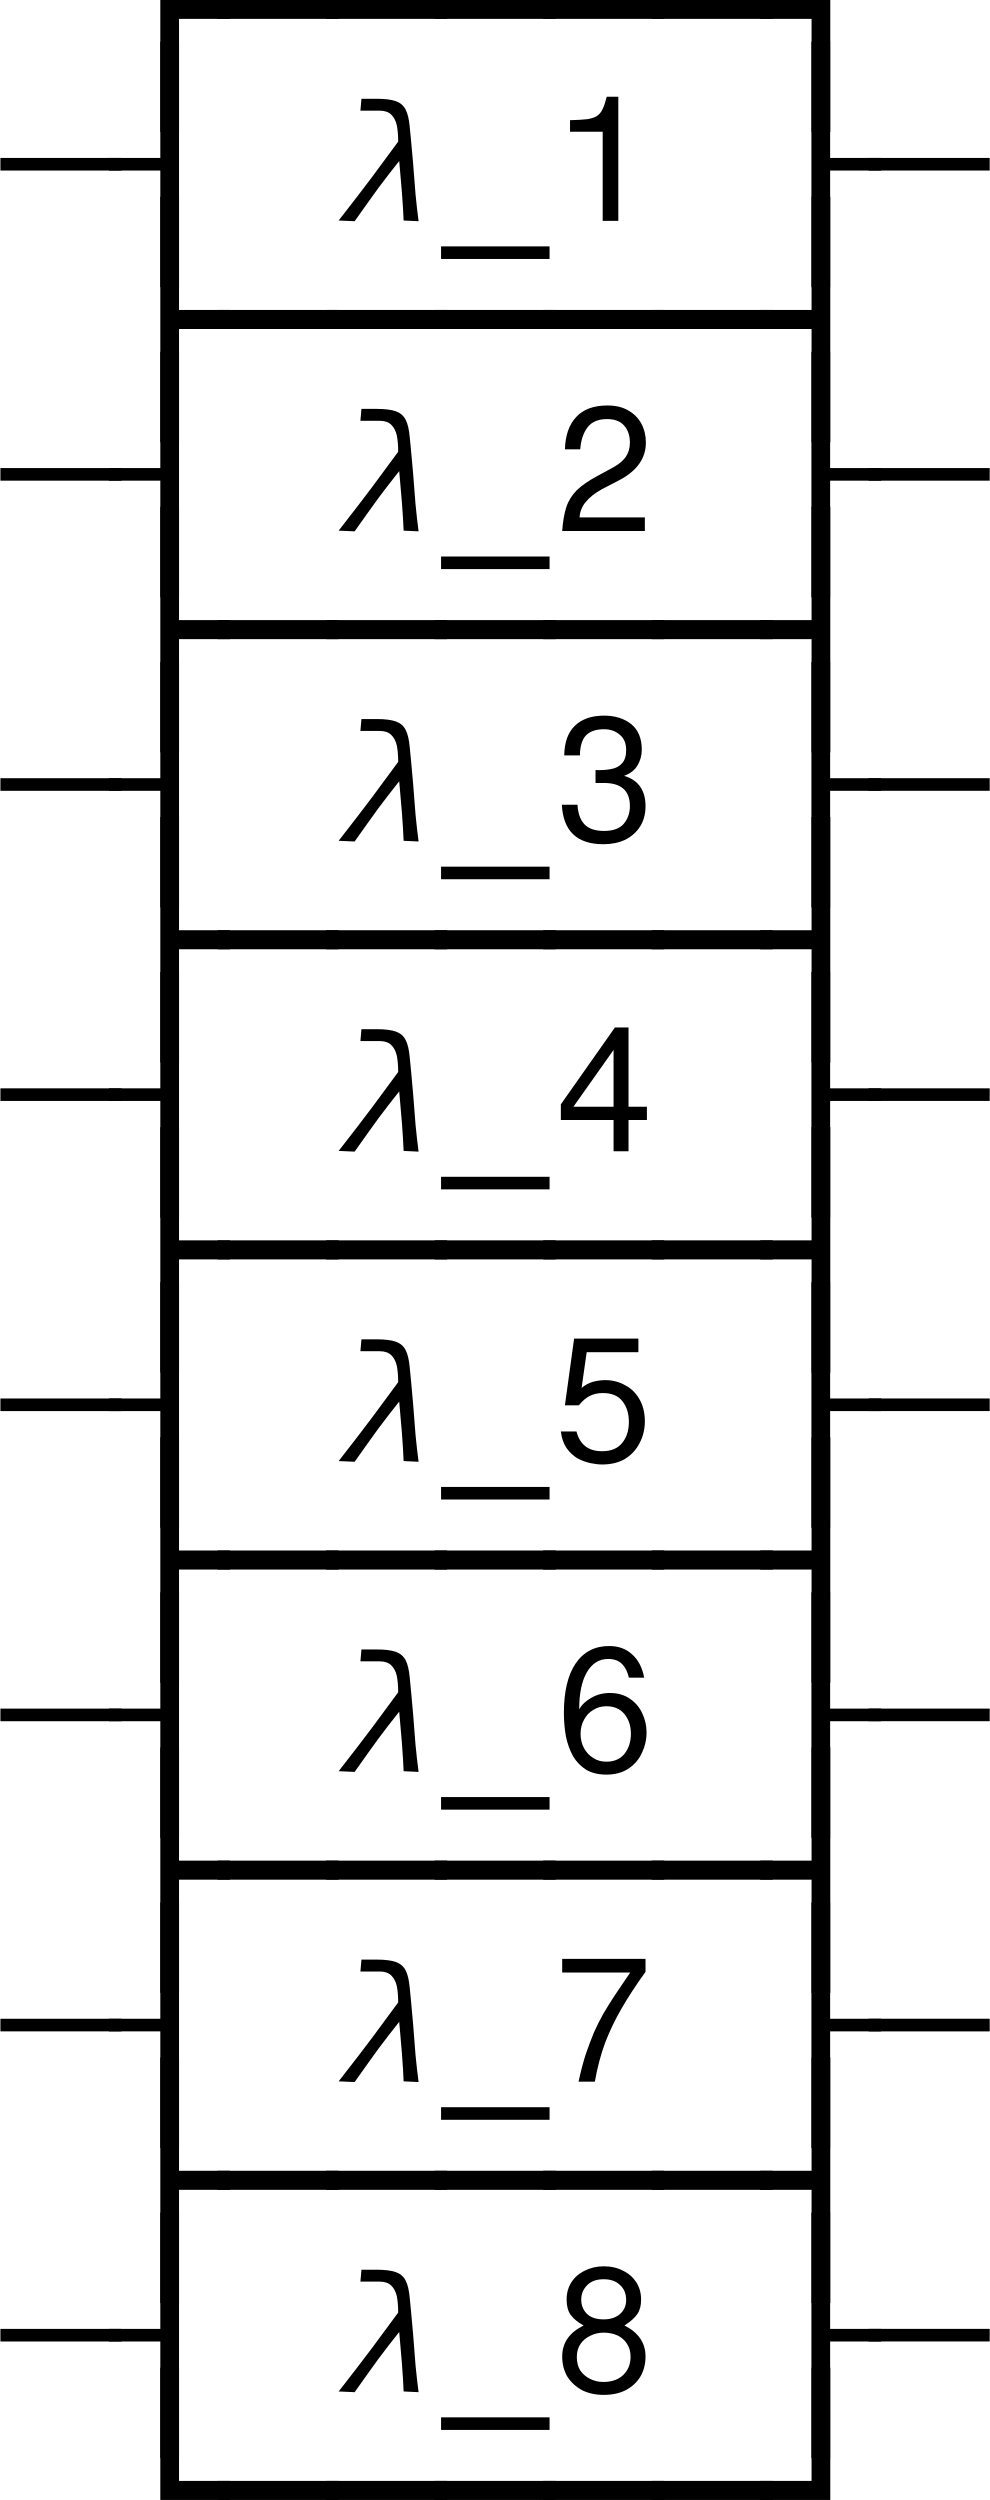
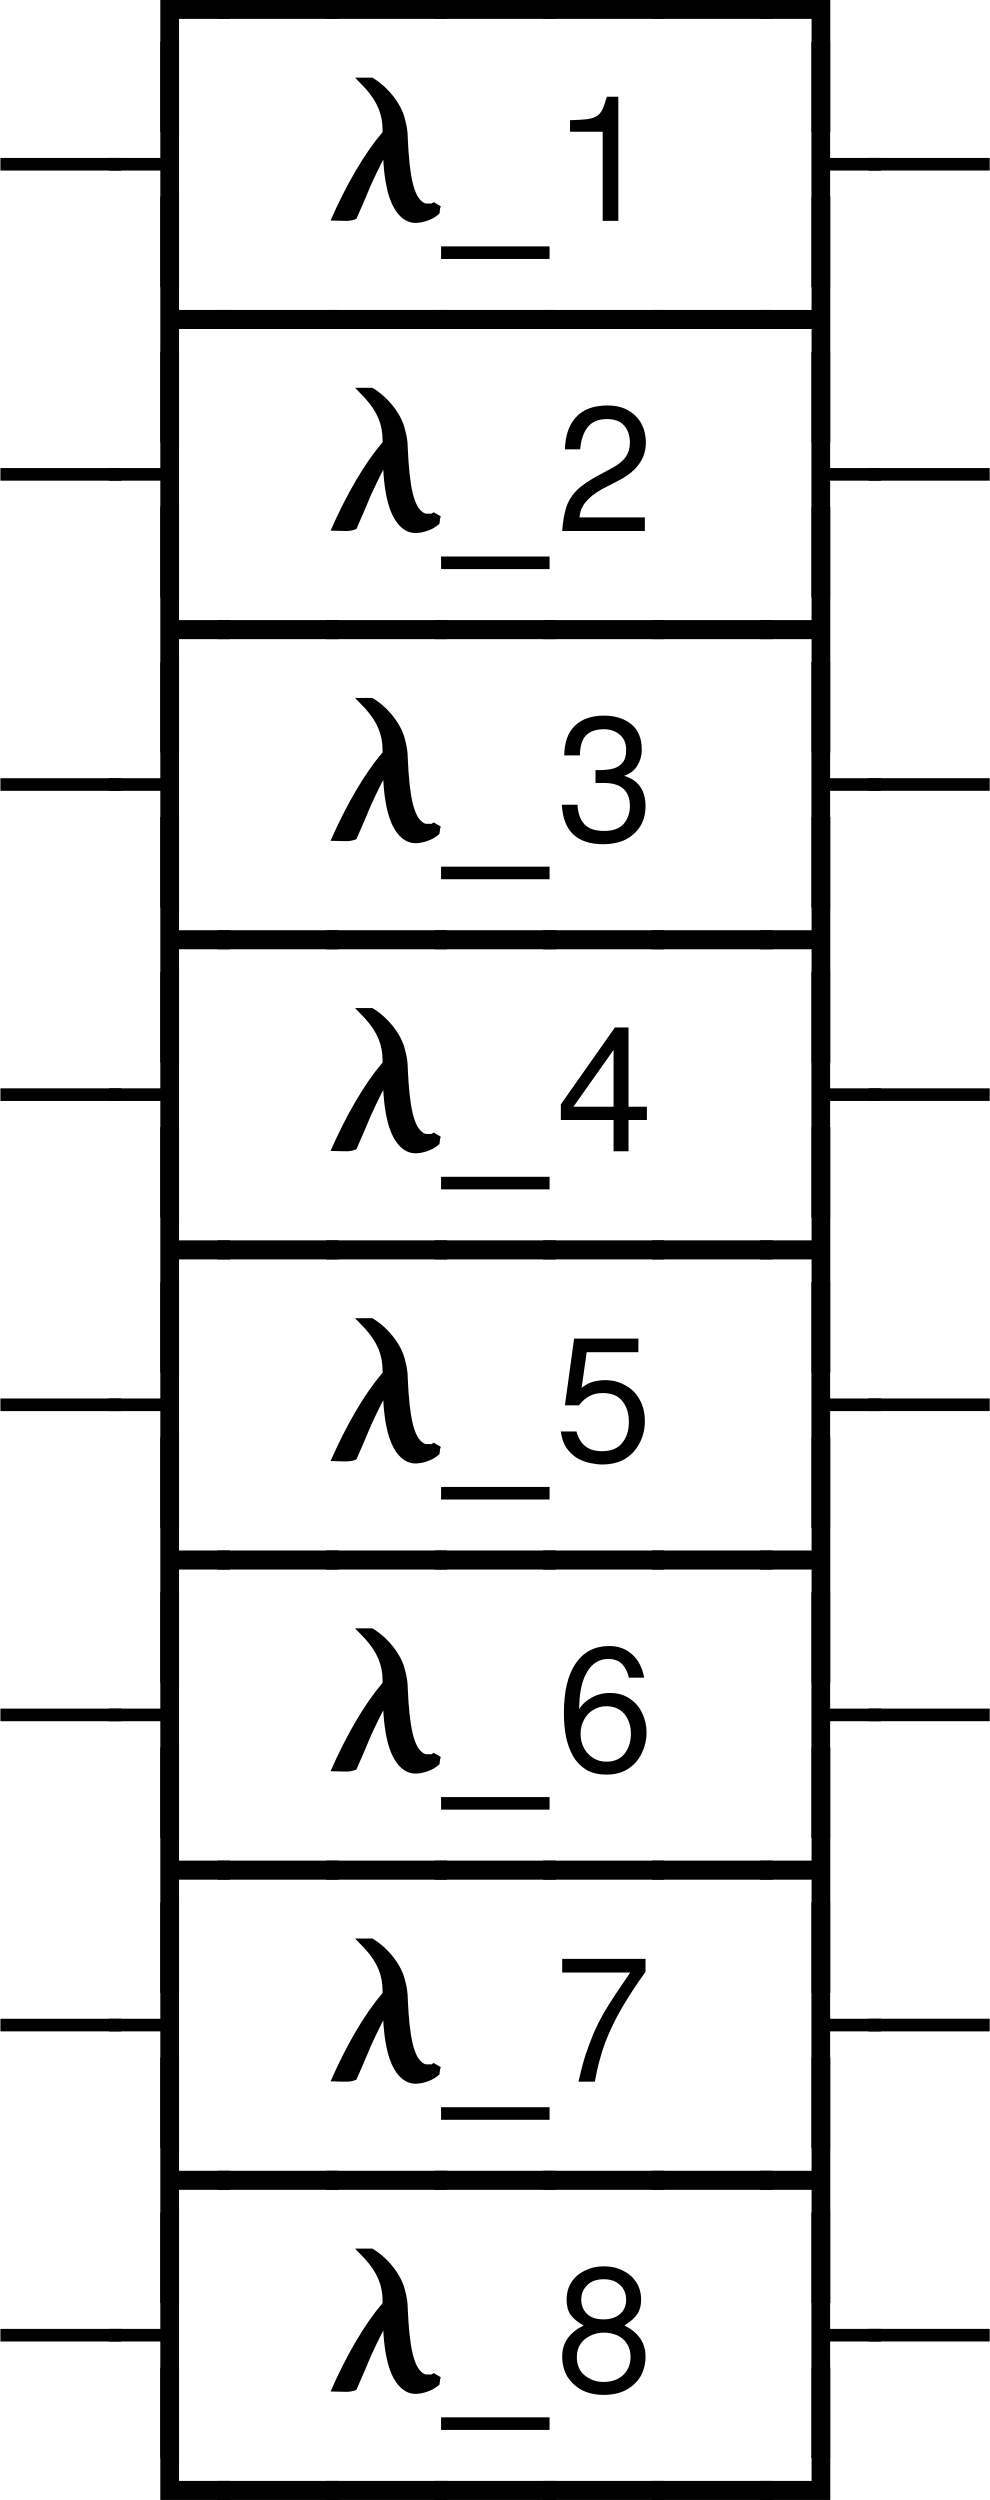
<svg xmlns="http://www.w3.org/2000/svg" xmlns:xlink="http://www.w3.org/1999/xlink" width="45.468pt" height="114.84pt" viewBox="0 0 45.468 114.84">
  <defs>
    <g>
      <g id="glyph-0-0">
        <path d="M 2.062 3.047 L 2.062 -3.031 L 5.266 -3.031 L 5.266 -2.156 L 2.922 -2.156 L 2.922 3.047 Z M 2.062 3.047 " />
      </g>
      <g id="glyph-0-1">
        <path d="M -0.297 -2.156 L -0.297 -3.031 L 5.266 -3.031 L 5.266 -2.156 Z M -0.297 -2.156 " />
      </g>
      <g id="glyph-0-2">
        <path d="M 2.062 3.047 L 2.062 -2.156 L -0.297 -2.156 L -0.297 -3.031 L 2.922 -3.031 L 2.922 3.047 Z M 2.062 3.047 " />
      </g>
      <g id="glyph-0-3">
        <path d="M -0.297 -2.312 L -0.297 -2.891 L 5.266 -2.891 L 5.266 -2.312 Z M -0.297 -2.312 " />
      </g>
      <g id="glyph-0-4">
        <path d="M 2.062 3.047 L 2.062 -2.312 L -0.297 -2.312 L -0.297 -2.891 L 2.062 -2.891 L 2.062 -8.234 L 2.922 -8.234 L 2.922 3.047 Z M 2.062 3.047 " />
      </g>
      <g id="glyph-0-5">
        <path d="M 0 1.172 L 4.984 1.172 L 4.984 1.75 L 0 1.75 Z M 0 1.172 " />
      </g>
      <g id="glyph-0-6">
        <path d="M 2.438 0 L 2.438 -4.094 L 0.938 -4.094 L 0.938 -4.625 C 1.27 -4.633 1.535 -4.648 1.734 -4.672 C 1.93 -4.703 2.082 -4.754 2.188 -4.828 C 2.289 -4.898 2.375 -5.004 2.438 -5.141 C 2.5 -5.273 2.562 -5.461 2.625 -5.703 L 3.156 -5.703 L 3.156 0 Z M 2.438 0 " />
      </g>
      <g id="glyph-0-7">
        <path d="M 2.062 3.047 L 2.062 -8.234 L 2.922 -8.234 L 2.922 -2.891 L 5.266 -2.891 L 5.266 -2.312 L 2.922 -2.312 L 2.922 3.047 Z M 2.062 3.047 " />
      </g>
      <g id="glyph-0-8">
        <path d="M 2.062 3.047 L 2.062 -8.234 L 2.922 -8.234 L 2.922 -3.031 L 5.266 -3.031 L 5.266 -2.156 L 2.922 -2.156 L 2.922 3.047 Z M 2.062 3.047 " />
      </g>
      <g id="glyph-0-9">
        <path d="M 2.062 3.047 L 2.062 -2.156 L -0.297 -2.156 L -0.297 -3.031 L 2.062 -3.031 L 2.062 -8.234 L 2.922 -8.234 L 2.922 3.047 Z M 2.062 3.047 " />
      </g>
      <g id="glyph-0-10">
        <path d="M 4.375 -0.625 L 4.375 0 L 0.578 0 C 0.609 -0.438 0.672 -0.801 0.766 -1.094 C 0.867 -1.395 1.031 -1.656 1.25 -1.875 C 1.477 -2.094 1.785 -2.305 2.172 -2.516 L 2.922 -2.922 C 3.18 -3.066 3.375 -3.227 3.5 -3.406 C 3.625 -3.594 3.688 -3.812 3.688 -4.062 C 3.688 -4.383 3.598 -4.645 3.422 -4.844 C 3.254 -5.039 2.992 -5.141 2.641 -5.141 C 2.223 -5.141 1.922 -5.008 1.734 -4.75 C 1.547 -4.5 1.438 -4.164 1.406 -3.75 L 0.703 -3.75 C 0.723 -4.395 0.895 -4.891 1.219 -5.234 C 1.539 -5.586 2.02 -5.766 2.656 -5.766 C 3.039 -5.766 3.363 -5.688 3.625 -5.531 C 3.883 -5.383 4.082 -5.18 4.219 -4.922 C 4.352 -4.672 4.422 -4.383 4.422 -4.062 C 4.422 -3.344 4.02 -2.77 3.219 -2.344 L 2.406 -1.922 C 2.07 -1.734 1.82 -1.535 1.656 -1.328 C 1.488 -1.129 1.395 -0.895 1.375 -0.625 Z M 4.375 -0.625 " />
      </g>
      <g id="glyph-0-11">
        <path d="M 2.5 -2.672 L 2.109 -2.672 L 2.109 -3.266 C 2.379 -3.254 2.617 -3.27 2.828 -3.312 C 3.047 -3.352 3.211 -3.441 3.328 -3.578 C 3.453 -3.711 3.516 -3.914 3.516 -4.188 C 3.516 -4.5 3.414 -4.734 3.219 -4.891 C 3.031 -5.055 2.789 -5.141 2.5 -5.141 C 2.133 -5.141 1.859 -5.047 1.672 -4.859 C 1.492 -4.672 1.398 -4.363 1.391 -3.938 L 0.672 -3.938 C 0.68 -4.539 0.844 -4.992 1.156 -5.297 C 1.477 -5.609 1.926 -5.766 2.5 -5.766 C 3.008 -5.766 3.426 -5.633 3.75 -5.375 C 4.07 -5.113 4.234 -4.723 4.234 -4.203 C 4.234 -3.93 4.164 -3.688 4.031 -3.469 C 3.906 -3.258 3.703 -3.102 3.422 -3 C 3.766 -2.895 4.016 -2.723 4.172 -2.484 C 4.328 -2.254 4.406 -1.961 4.406 -1.609 C 4.406 -1.242 4.32 -0.93 4.156 -0.672 C 3.988 -0.41 3.758 -0.207 3.469 -0.062 C 3.188 0.07 2.852 0.141 2.469 0.141 C 1.258 0.141 0.625 -0.461 0.562 -1.672 L 1.281 -1.672 C 1.301 -1.285 1.406 -0.988 1.594 -0.781 C 1.789 -0.57 2.094 -0.469 2.5 -0.469 C 2.914 -0.469 3.219 -0.578 3.406 -0.797 C 3.594 -1.023 3.688 -1.297 3.688 -1.609 C 3.688 -2.316 3.289 -2.672 2.5 -2.672 Z M 2.5 -2.672 " />
      </g>
      <g id="glyph-0-12">
        <path d="M 2.938 0 L 2.938 -1.438 L 0.516 -1.438 L 0.516 -2.156 L 3 -5.688 L 3.625 -5.688 L 3.625 -2.047 L 4.469 -2.047 L 4.469 -1.438 L 3.625 -1.438 L 3.625 0 Z M 1.094 -2.047 L 2.938 -2.047 L 2.938 -4.656 Z M 1.094 -2.047 " />
      </g>
      <g id="glyph-0-13">
        <path d="M 1.125 -5.641 L 4.078 -5.641 L 4.078 -5.016 L 1.703 -5.016 L 1.469 -3.375 C 1.625 -3.508 1.797 -3.602 1.984 -3.656 C 2.172 -3.707 2.363 -3.734 2.562 -3.734 C 2.895 -3.734 3.195 -3.656 3.469 -3.5 C 3.75 -3.352 3.969 -3.141 4.125 -2.859 C 4.289 -2.578 4.375 -2.238 4.375 -1.844 C 4.375 -1.469 4.289 -1.129 4.125 -0.828 C 3.969 -0.523 3.742 -0.285 3.453 -0.109 C 3.172 0.055 2.82 0.141 2.406 0.141 C 2.25 0.141 2.07 0.117 1.875 0.078 C 1.676 0.035 1.477 -0.035 1.281 -0.141 C 1.094 -0.254 0.926 -0.41 0.781 -0.609 C 0.645 -0.805 0.555 -1.062 0.516 -1.375 L 1.234 -1.375 C 1.391 -0.77 1.781 -0.469 2.406 -0.469 C 2.82 -0.469 3.129 -0.594 3.328 -0.844 C 3.535 -1.094 3.641 -1.414 3.641 -1.812 C 3.641 -2.207 3.539 -2.523 3.344 -2.766 C 3.156 -3.016 2.852 -3.141 2.438 -3.141 C 2.207 -3.141 2.004 -3.094 1.828 -3 C 1.66 -2.914 1.5 -2.773 1.344 -2.578 L 0.703 -2.578 Z M 1.125 -5.641 " />
      </g>
      <g id="glyph-0-14">
        <path d="M 4.344 -4.312 L 3.641 -4.312 C 3.586 -4.562 3.488 -4.766 3.344 -4.922 C 3.195 -5.086 2.977 -5.172 2.688 -5.172 C 2.27 -5.172 1.941 -4.961 1.703 -4.547 C 1.473 -4.141 1.359 -3.578 1.359 -2.859 C 1.484 -3.078 1.672 -3.254 1.922 -3.391 C 2.172 -3.535 2.453 -3.609 2.766 -3.609 C 3.129 -3.609 3.438 -3.52 3.688 -3.344 C 3.938 -3.176 4.125 -2.957 4.25 -2.688 C 4.383 -2.414 4.453 -2.117 4.453 -1.797 C 4.453 -1.461 4.379 -1.145 4.234 -0.844 C 4.098 -0.551 3.891 -0.312 3.609 -0.125 C 3.336 0.051 3.004 0.141 2.609 0.141 C 2.242 0.141 1.938 0.066 1.688 -0.078 C 1.438 -0.234 1.234 -0.441 1.078 -0.703 C 0.93 -0.973 0.82 -1.273 0.75 -1.609 C 0.688 -1.953 0.656 -2.312 0.656 -2.688 C 0.656 -3.664 0.832 -4.422 1.188 -4.953 C 1.551 -5.492 2.066 -5.766 2.734 -5.766 C 3.172 -5.766 3.523 -5.633 3.797 -5.375 C 4.078 -5.125 4.258 -4.77 4.344 -4.312 Z M 2.609 -3 C 2.379 -3 2.176 -2.941 2 -2.828 C 1.82 -2.723 1.68 -2.57 1.578 -2.375 C 1.473 -2.188 1.422 -1.973 1.422 -1.734 C 1.422 -1.492 1.473 -1.273 1.578 -1.078 C 1.68 -0.891 1.82 -0.738 2 -0.625 C 2.176 -0.508 2.379 -0.453 2.609 -0.453 C 2.961 -0.453 3.238 -0.57 3.438 -0.812 C 3.633 -1.062 3.734 -1.367 3.734 -1.734 C 3.734 -2.098 3.633 -2.398 3.438 -2.641 C 3.238 -2.879 2.961 -3 2.609 -3 Z M 2.609 -3 " />
      </g>
      <g id="glyph-0-15">
        <path d="M 0.578 -5.641 L 4.406 -5.641 L 4.406 -5.047 C 3.977 -4.453 3.613 -3.895 3.312 -3.375 C 3.008 -2.852 2.754 -2.32 2.547 -1.781 C 2.348 -1.238 2.191 -0.645 2.078 0 L 1.328 0 C 1.43 -0.469 1.539 -0.883 1.656 -1.25 C 1.781 -1.613 1.906 -1.945 2.031 -2.25 C 2.164 -2.551 2.312 -2.844 2.469 -3.125 C 2.633 -3.406 2.816 -3.695 3.016 -4 C 3.223 -4.301 3.453 -4.641 3.703 -5.016 L 0.578 -5.016 Z M 0.578 -5.641 " />
      </g>
      <g id="glyph-0-16">
        <path d="M 3.438 -3.047 C 4.082 -2.723 4.406 -2.25 4.406 -1.625 C 4.406 -1.281 4.328 -0.973 4.172 -0.703 C 4.016 -0.441 3.789 -0.234 3.5 -0.078 C 3.219 0.066 2.879 0.141 2.484 0.141 C 2.109 0.141 1.773 0.066 1.484 -0.078 C 1.203 -0.234 0.977 -0.441 0.812 -0.703 C 0.656 -0.973 0.578 -1.281 0.578 -1.625 C 0.578 -2.25 0.906 -2.723 1.562 -3.047 C 1.301 -3.191 1.102 -3.352 0.969 -3.531 C 0.844 -3.707 0.781 -3.941 0.781 -4.234 C 0.781 -4.535 0.852 -4.801 1 -5.031 C 1.145 -5.258 1.348 -5.438 1.609 -5.562 C 1.867 -5.695 2.16 -5.766 2.484 -5.766 C 2.828 -5.766 3.125 -5.695 3.375 -5.562 C 3.633 -5.438 3.836 -5.258 3.984 -5.031 C 4.129 -4.801 4.203 -4.535 4.203 -4.234 C 4.203 -3.961 4.145 -3.742 4.031 -3.578 C 3.926 -3.41 3.727 -3.234 3.438 -3.047 Z M 2.484 -5.172 C 2.148 -5.172 1.895 -5.078 1.719 -4.891 C 1.539 -4.711 1.453 -4.492 1.453 -4.234 C 1.453 -3.984 1.535 -3.77 1.703 -3.594 C 1.879 -3.414 2.141 -3.328 2.484 -3.328 C 2.785 -3.328 3.031 -3.406 3.219 -3.562 C 3.414 -3.727 3.516 -3.945 3.516 -4.219 C 3.516 -4.508 3.422 -4.738 3.234 -4.906 C 3.055 -5.082 2.805 -5.172 2.484 -5.172 Z M 2.484 -2.719 C 2.266 -2.719 2.062 -2.672 1.875 -2.578 C 1.688 -2.492 1.535 -2.367 1.422 -2.203 C 1.305 -2.035 1.25 -1.832 1.25 -1.594 C 1.25 -1.363 1.301 -1.16 1.406 -0.984 C 1.52 -0.816 1.672 -0.688 1.859 -0.594 C 2.047 -0.5 2.25 -0.453 2.469 -0.453 C 2.844 -0.453 3.145 -0.555 3.375 -0.766 C 3.602 -0.984 3.719 -1.266 3.719 -1.609 C 3.719 -1.848 3.66 -2.051 3.547 -2.219 C 3.441 -2.383 3.297 -2.508 3.109 -2.594 C 2.922 -2.676 2.711 -2.719 2.484 -2.719 Z M 2.484 -2.719 " />
      </g>
      <g id="glyph-0-17">
        <path d="M 2.062 -2.156 L 2.062 -8.234 L 2.922 -8.234 L 2.922 -3.031 L 5.266 -3.031 L 5.266 -2.156 Z M 2.062 -2.156 " />
      </g>
      <g id="glyph-0-18">
        <path d="M -0.297 -2.156 L -0.297 -3.031 L 2.062 -3.031 L 2.062 -8.234 L 2.922 -8.234 L 2.922 -2.156 Z M -0.297 -2.156 " />
      </g>
      <g id="glyph-1-0">
-         <path d="M 0.109 -0.016 C 0.773 -0.867 1.289 -1.539 1.656 -2.031 C 2.02 -2.52 2.414 -3.055 2.844 -3.641 C 2.844 -3.941 2.82 -4.191 2.781 -4.391 C 2.738 -4.586 2.656 -4.75 2.531 -4.875 C 2.406 -5 2.227 -5.062 2 -5.062 L 1.109 -5.062 L 1.156 -5.609 L 1.859 -5.609 C 2.242 -5.609 2.535 -5.57 2.734 -5.5 C 2.941 -5.426 3.094 -5.297 3.188 -5.109 C 3.281 -4.93 3.344 -4.664 3.375 -4.312 C 3.414 -3.914 3.469 -3.352 3.531 -2.625 C 3.57 -2.094 3.609 -1.625 3.641 -1.219 C 3.68 -0.812 3.727 -0.398 3.781 0.016 L 3.094 -0.016 C 3.082 -0.348 3.055 -0.773 3.016 -1.297 C 2.973 -1.828 2.93 -2.312 2.891 -2.75 C 2.566 -2.344 2.25 -1.93 1.938 -1.516 C 1.633 -1.098 1.27 -0.586 0.844 0.016 Z M 0.109 -0.016 " />
+         <path d="M 2.109 -3.516 L 2.109 -3.484 C 2.109 -2.672 2.172 -1.969 2.328 -1.344 C 2.5 -0.656 2.906 0.094 3.609 0.094 C 3.922 0.094 4.344 -0.047 4.562 -0.219 L 4.703 -0.328 C 4.75 -0.562 4.703 -0.516 4.766 -0.656 C 4.766 -0.703 4.406 -0.844 4.453 -0.875 C 4.5 -0.875 4.344 -0.812 4.344 -0.797 C 4.297 -0.766 4.359 -0.812 4.25 -0.797 C 4.078 -0.797 4.078 -0.781 3.969 -0.844 C 3.531 -1.109 3.328 -2.016 3.25 -3.812 C 3.25 -4.094 3.203 -4.375 3.125 -4.656 C 2.969 -5.359 2.344 -6.156 1.625 -6.578 L 0.828 -6.578 L 1.281 -6.109 C 1.859 -5.469 2.094 -4.891 2.094 -4.156 L 2.094 -4.078 C 1.266 -3.109 0.438 -1.688 -0.297 -0.016 L 0.375 0 C 0.547 0.016 0.812 -0.047 0.891 -0.094 C 1.156 -0.688 1.359 -1.172 1.562 -1.656 C 1.922 -2.438 2.172 -2.938 2.453 -3.391 Z M 2.109 -3.516 " />
      </g>
    </g>
    <clipPath id="clip-0">
      <path clip-rule="nonzero" d="M 37 1 L 45.469 1 L 45.469 14 L 37 14 Z M 37 1 " />
    </clipPath>
    <clipPath id="clip-1">
      <path clip-rule="nonzero" d="M 37 16 L 45.469 16 L 45.469 28 L 37 28 Z M 37 16 " />
    </clipPath>
    <clipPath id="clip-2">
      <path clip-rule="nonzero" d="M 37 30 L 45.469 30 L 45.469 42 L 37 42 Z M 37 30 " />
    </clipPath>
    <clipPath id="clip-3">
      <path clip-rule="nonzero" d="M 37 44 L 45.469 44 L 45.469 56 L 37 56 Z M 37 44 " />
    </clipPath>
    <clipPath id="clip-4">
      <path clip-rule="nonzero" d="M 37 58 L 45.469 58 L 45.469 71 L 37 71 Z M 37 58 " />
    </clipPath>
    <clipPath id="clip-5">
      <path clip-rule="nonzero" d="M 37 73 L 45.469 73 L 45.469 85 L 37 85 Z M 37 73 " />
    </clipPath>
    <clipPath id="clip-6">
      <path clip-rule="nonzero" d="M 37 87 L 45.469 87 L 45.469 99 L 37 99 Z M 37 87 " />
    </clipPath>
    <clipPath id="clip-7">
      <path clip-rule="nonzero" d="M 37 101 L 45.469 101 L 45.469 113 L 37 113 Z M 37 101 " />
    </clipPath>
    <clipPath id="clip-8">
      <path clip-rule="nonzero" d="M 7 108 L 39 108 L 39 114.84 L 7 114.84 Z M 7 108 " />
    </clipPath>
  </defs>
  <g fill="rgb(0%, 0%, 0%)" fill-opacity="1">
    <use xlink:href="#glyph-0-0" x="5.302" y="3.023" />
    <use xlink:href="#glyph-0-1" x="10.288" y="3.023" />
    <use xlink:href="#glyph-0-1" x="15.274" y="3.023" />
    <use xlink:href="#glyph-0-1" x="20.26" y="3.023" />
    <use xlink:href="#glyph-0-1" x="25.246" y="3.023" />
    <use xlink:href="#glyph-0-1" x="30.232" y="3.023" />
    <use xlink:href="#glyph-0-2" x="35.218" y="3.023" />
  </g>
  <g fill="rgb(0%, 0%, 0%)" fill-opacity="1">
    <use xlink:href="#glyph-0-3" x="0.316" y="10.146" />
    <use xlink:href="#glyph-0-4" x="5.302" y="10.146" />
  </g>
  <g fill="rgb(0%, 0%, 0%)" fill-opacity="1">
-     <use xlink:href="#glyph-1-0" x="15.447" y="10.146" />
+     <use xlink:href="#glyph-1-0" x="15.481" y="10.146" />
  </g>
  <g fill="rgb(0%, 0%, 0%)" fill-opacity="1">
    <use xlink:href="#glyph-0-5" x="20.261" y="10.146" />
    <use xlink:href="#glyph-0-6" x="25.247" y="10.146" />
  </g>
  <g clip-path="url(#clip-0)">
    <g fill="rgb(0%, 0%, 0%)" fill-opacity="1">
      <use xlink:href="#glyph-0-7" x="35.211" y="10.146" />
      <use xlink:href="#glyph-0-3" x="40.197" y="10.146" />
    </g>
  </g>
  <g fill="rgb(0%, 0%, 0%)" fill-opacity="1">
    <use xlink:href="#glyph-0-8" x="5.302" y="17.269" />
    <use xlink:href="#glyph-0-1" x="10.288" y="17.269" />
    <use xlink:href="#glyph-0-1" x="15.274" y="17.269" />
    <use xlink:href="#glyph-0-1" x="20.26" y="17.269" />
    <use xlink:href="#glyph-0-1" x="25.246" y="17.269" />
    <use xlink:href="#glyph-0-1" x="30.232" y="17.269" />
    <use xlink:href="#glyph-0-9" x="35.218" y="17.269" />
  </g>
  <g fill="rgb(0%, 0%, 0%)" fill-opacity="1">
    <use xlink:href="#glyph-0-3" x="0.316" y="24.392" />
    <use xlink:href="#glyph-0-4" x="5.302" y="24.392" />
  </g>
  <g fill="rgb(0%, 0%, 0%)" fill-opacity="1">
-     <use xlink:href="#glyph-1-0" x="15.447" y="24.392" />
+     <use xlink:href="#glyph-1-0" x="15.481" y="24.392" />
  </g>
  <g fill="rgb(0%, 0%, 0%)" fill-opacity="1">
    <use xlink:href="#glyph-0-5" x="20.261" y="24.392" />
    <use xlink:href="#glyph-0-10" x="25.247" y="24.392" />
  </g>
  <g clip-path="url(#clip-1)">
    <g fill="rgb(0%, 0%, 0%)" fill-opacity="1">
      <use xlink:href="#glyph-0-7" x="35.211" y="24.392" />
      <use xlink:href="#glyph-0-3" x="40.197" y="24.392" />
    </g>
  </g>
  <g fill="rgb(0%, 0%, 0%)" fill-opacity="1">
    <use xlink:href="#glyph-0-8" x="5.302" y="31.516" />
    <use xlink:href="#glyph-0-1" x="10.288" y="31.516" />
    <use xlink:href="#glyph-0-1" x="15.274" y="31.516" />
    <use xlink:href="#glyph-0-1" x="20.26" y="31.516" />
    <use xlink:href="#glyph-0-1" x="25.246" y="31.516" />
    <use xlink:href="#glyph-0-1" x="30.232" y="31.516" />
    <use xlink:href="#glyph-0-9" x="35.218" y="31.516" />
  </g>
  <g fill="rgb(0%, 0%, 0%)" fill-opacity="1">
    <use xlink:href="#glyph-0-3" x="0.316" y="38.639" />
    <use xlink:href="#glyph-0-4" x="5.302" y="38.639" />
  </g>
  <g fill="rgb(0%, 0%, 0%)" fill-opacity="1">
-     <use xlink:href="#glyph-1-0" x="15.447" y="38.639" />
+     <use xlink:href="#glyph-1-0" x="15.481" y="38.639" />
  </g>
  <g fill="rgb(0%, 0%, 0%)" fill-opacity="1">
    <use xlink:href="#glyph-0-5" x="20.261" y="38.639" />
    <use xlink:href="#glyph-0-11" x="25.247" y="38.639" />
  </g>
  <g clip-path="url(#clip-2)">
    <g fill="rgb(0%, 0%, 0%)" fill-opacity="1">
      <use xlink:href="#glyph-0-7" x="35.211" y="38.639" />
      <use xlink:href="#glyph-0-3" x="40.197" y="38.639" />
    </g>
  </g>
  <g fill="rgb(0%, 0%, 0%)" fill-opacity="1">
    <use xlink:href="#glyph-0-8" x="5.302" y="45.762" />
    <use xlink:href="#glyph-0-1" x="10.288" y="45.762" />
    <use xlink:href="#glyph-0-1" x="15.274" y="45.762" />
    <use xlink:href="#glyph-0-1" x="20.26" y="45.762" />
    <use xlink:href="#glyph-0-1" x="25.246" y="45.762" />
    <use xlink:href="#glyph-0-1" x="30.232" y="45.762" />
    <use xlink:href="#glyph-0-9" x="35.218" y="45.762" />
  </g>
  <g fill="rgb(0%, 0%, 0%)" fill-opacity="1">
    <use xlink:href="#glyph-0-3" x="0.316" y="52.885" />
    <use xlink:href="#glyph-0-4" x="5.302" y="52.885" />
  </g>
  <g fill="rgb(0%, 0%, 0%)" fill-opacity="1">
-     <use xlink:href="#glyph-1-0" x="15.447" y="52.885" />
+     <use xlink:href="#glyph-1-0" x="15.481" y="52.885" />
  </g>
  <g fill="rgb(0%, 0%, 0%)" fill-opacity="1">
    <use xlink:href="#glyph-0-5" x="20.261" y="52.885" />
    <use xlink:href="#glyph-0-12" x="25.247" y="52.885" />
  </g>
  <g clip-path="url(#clip-3)">
    <g fill="rgb(0%, 0%, 0%)" fill-opacity="1">
      <use xlink:href="#glyph-0-7" x="35.211" y="52.885" />
      <use xlink:href="#glyph-0-3" x="40.197" y="52.885" />
    </g>
  </g>
  <g fill="rgb(0%, 0%, 0%)" fill-opacity="1">
    <use xlink:href="#glyph-0-8" x="5.302" y="60.008" />
    <use xlink:href="#glyph-0-1" x="10.288" y="60.008" />
    <use xlink:href="#glyph-0-1" x="15.274" y="60.008" />
    <use xlink:href="#glyph-0-1" x="20.26" y="60.008" />
    <use xlink:href="#glyph-0-1" x="25.246" y="60.008" />
    <use xlink:href="#glyph-0-1" x="30.232" y="60.008" />
    <use xlink:href="#glyph-0-9" x="35.218" y="60.008" />
  </g>
  <g fill="rgb(0%, 0%, 0%)" fill-opacity="1">
    <use xlink:href="#glyph-0-3" x="0.316" y="67.132" />
    <use xlink:href="#glyph-0-4" x="5.302" y="67.132" />
  </g>
  <g fill="rgb(0%, 0%, 0%)" fill-opacity="1">
-     <use xlink:href="#glyph-1-0" x="15.447" y="67.132" />
+     <use xlink:href="#glyph-1-0" x="15.481" y="67.132" />
  </g>
  <g fill="rgb(0%, 0%, 0%)" fill-opacity="1">
    <use xlink:href="#glyph-0-5" x="20.261" y="67.132" />
    <use xlink:href="#glyph-0-13" x="25.247" y="67.132" />
  </g>
  <g clip-path="url(#clip-4)">
    <g fill="rgb(0%, 0%, 0%)" fill-opacity="1">
      <use xlink:href="#glyph-0-7" x="35.211" y="67.132" />
      <use xlink:href="#glyph-0-3" x="40.197" y="67.132" />
    </g>
  </g>
  <g fill="rgb(0%, 0%, 0%)" fill-opacity="1">
    <use xlink:href="#glyph-0-8" x="5.302" y="74.255" />
    <use xlink:href="#glyph-0-1" x="10.288" y="74.255" />
    <use xlink:href="#glyph-0-1" x="15.274" y="74.255" />
    <use xlink:href="#glyph-0-1" x="20.26" y="74.255" />
    <use xlink:href="#glyph-0-1" x="25.246" y="74.255" />
    <use xlink:href="#glyph-0-1" x="30.232" y="74.255" />
    <use xlink:href="#glyph-0-9" x="35.218" y="74.255" />
  </g>
  <g fill="rgb(0%, 0%, 0%)" fill-opacity="1">
    <use xlink:href="#glyph-0-3" x="0.316" y="81.378" />
    <use xlink:href="#glyph-0-4" x="5.302" y="81.378" />
  </g>
  <g fill="rgb(0%, 0%, 0%)" fill-opacity="1">
-     <use xlink:href="#glyph-1-0" x="15.447" y="81.378" />
+     <use xlink:href="#glyph-1-0" x="15.481" y="81.378" />
  </g>
  <g fill="rgb(0%, 0%, 0%)" fill-opacity="1">
    <use xlink:href="#glyph-0-5" x="20.261" y="81.378" />
    <use xlink:href="#glyph-0-14" x="25.247" y="81.378" />
  </g>
  <g clip-path="url(#clip-5)">
    <g fill="rgb(0%, 0%, 0%)" fill-opacity="1">
      <use xlink:href="#glyph-0-7" x="35.211" y="81.378" />
      <use xlink:href="#glyph-0-3" x="40.197" y="81.378" />
    </g>
  </g>
  <g fill="rgb(0%, 0%, 0%)" fill-opacity="1">
    <use xlink:href="#glyph-0-8" x="5.302" y="88.501" />
    <use xlink:href="#glyph-0-1" x="10.288" y="88.501" />
    <use xlink:href="#glyph-0-1" x="15.274" y="88.501" />
    <use xlink:href="#glyph-0-1" x="20.26" y="88.501" />
    <use xlink:href="#glyph-0-1" x="25.246" y="88.501" />
    <use xlink:href="#glyph-0-1" x="30.232" y="88.501" />
    <use xlink:href="#glyph-0-9" x="35.218" y="88.501" />
  </g>
  <g fill="rgb(0%, 0%, 0%)" fill-opacity="1">
    <use xlink:href="#glyph-0-3" x="0.316" y="95.625" />
    <use xlink:href="#glyph-0-4" x="5.302" y="95.625" />
  </g>
  <g fill="rgb(0%, 0%, 0%)" fill-opacity="1">
-     <use xlink:href="#glyph-1-0" x="15.447" y="95.625" />
+     <use xlink:href="#glyph-1-0" x="15.481" y="95.625" />
  </g>
  <g fill="rgb(0%, 0%, 0%)" fill-opacity="1">
    <use xlink:href="#glyph-0-5" x="20.261" y="95.625" />
    <use xlink:href="#glyph-0-15" x="25.247" y="95.625" />
  </g>
  <g clip-path="url(#clip-6)">
    <g fill="rgb(0%, 0%, 0%)" fill-opacity="1">
      <use xlink:href="#glyph-0-7" x="35.211" y="95.625" />
      <use xlink:href="#glyph-0-3" x="40.197" y="95.625" />
    </g>
  </g>
  <g fill="rgb(0%, 0%, 0%)" fill-opacity="1">
    <use xlink:href="#glyph-0-8" x="5.302" y="102.748" />
    <use xlink:href="#glyph-0-1" x="10.288" y="102.748" />
    <use xlink:href="#glyph-0-1" x="15.274" y="102.748" />
    <use xlink:href="#glyph-0-1" x="20.26" y="102.748" />
    <use xlink:href="#glyph-0-1" x="25.246" y="102.748" />
    <use xlink:href="#glyph-0-1" x="30.232" y="102.748" />
    <use xlink:href="#glyph-0-9" x="35.218" y="102.748" />
  </g>
  <g fill="rgb(0%, 0%, 0%)" fill-opacity="1">
    <use xlink:href="#glyph-0-3" x="0.316" y="109.871" />
    <use xlink:href="#glyph-0-4" x="5.302" y="109.871" />
  </g>
  <g fill="rgb(0%, 0%, 0%)" fill-opacity="1">
-     <use xlink:href="#glyph-1-0" x="15.447" y="109.871" />
+     <use xlink:href="#glyph-1-0" x="15.481" y="109.871" />
  </g>
  <g fill="rgb(0%, 0%, 0%)" fill-opacity="1">
    <use xlink:href="#glyph-0-5" x="20.261" y="109.871" />
    <use xlink:href="#glyph-0-16" x="25.247" y="109.871" />
  </g>
  <g clip-path="url(#clip-7)">
    <g fill="rgb(0%, 0%, 0%)" fill-opacity="1">
      <use xlink:href="#glyph-0-7" x="35.211" y="109.871" />
      <use xlink:href="#glyph-0-3" x="40.197" y="109.871" />
    </g>
  </g>
  <g clip-path="url(#clip-8)">
    <g fill="rgb(0%, 0%, 0%)" fill-opacity="1">
      <use xlink:href="#glyph-0-17" x="5.302" y="116.994" />
      <use xlink:href="#glyph-0-1" x="10.288" y="116.994" />
      <use xlink:href="#glyph-0-1" x="15.274" y="116.994" />
      <use xlink:href="#glyph-0-1" x="20.26" y="116.994" />
      <use xlink:href="#glyph-0-1" x="25.246" y="116.994" />
      <use xlink:href="#glyph-0-1" x="30.232" y="116.994" />
      <use xlink:href="#glyph-0-18" x="35.218" y="116.994" />
    </g>
  </g>
</svg>
